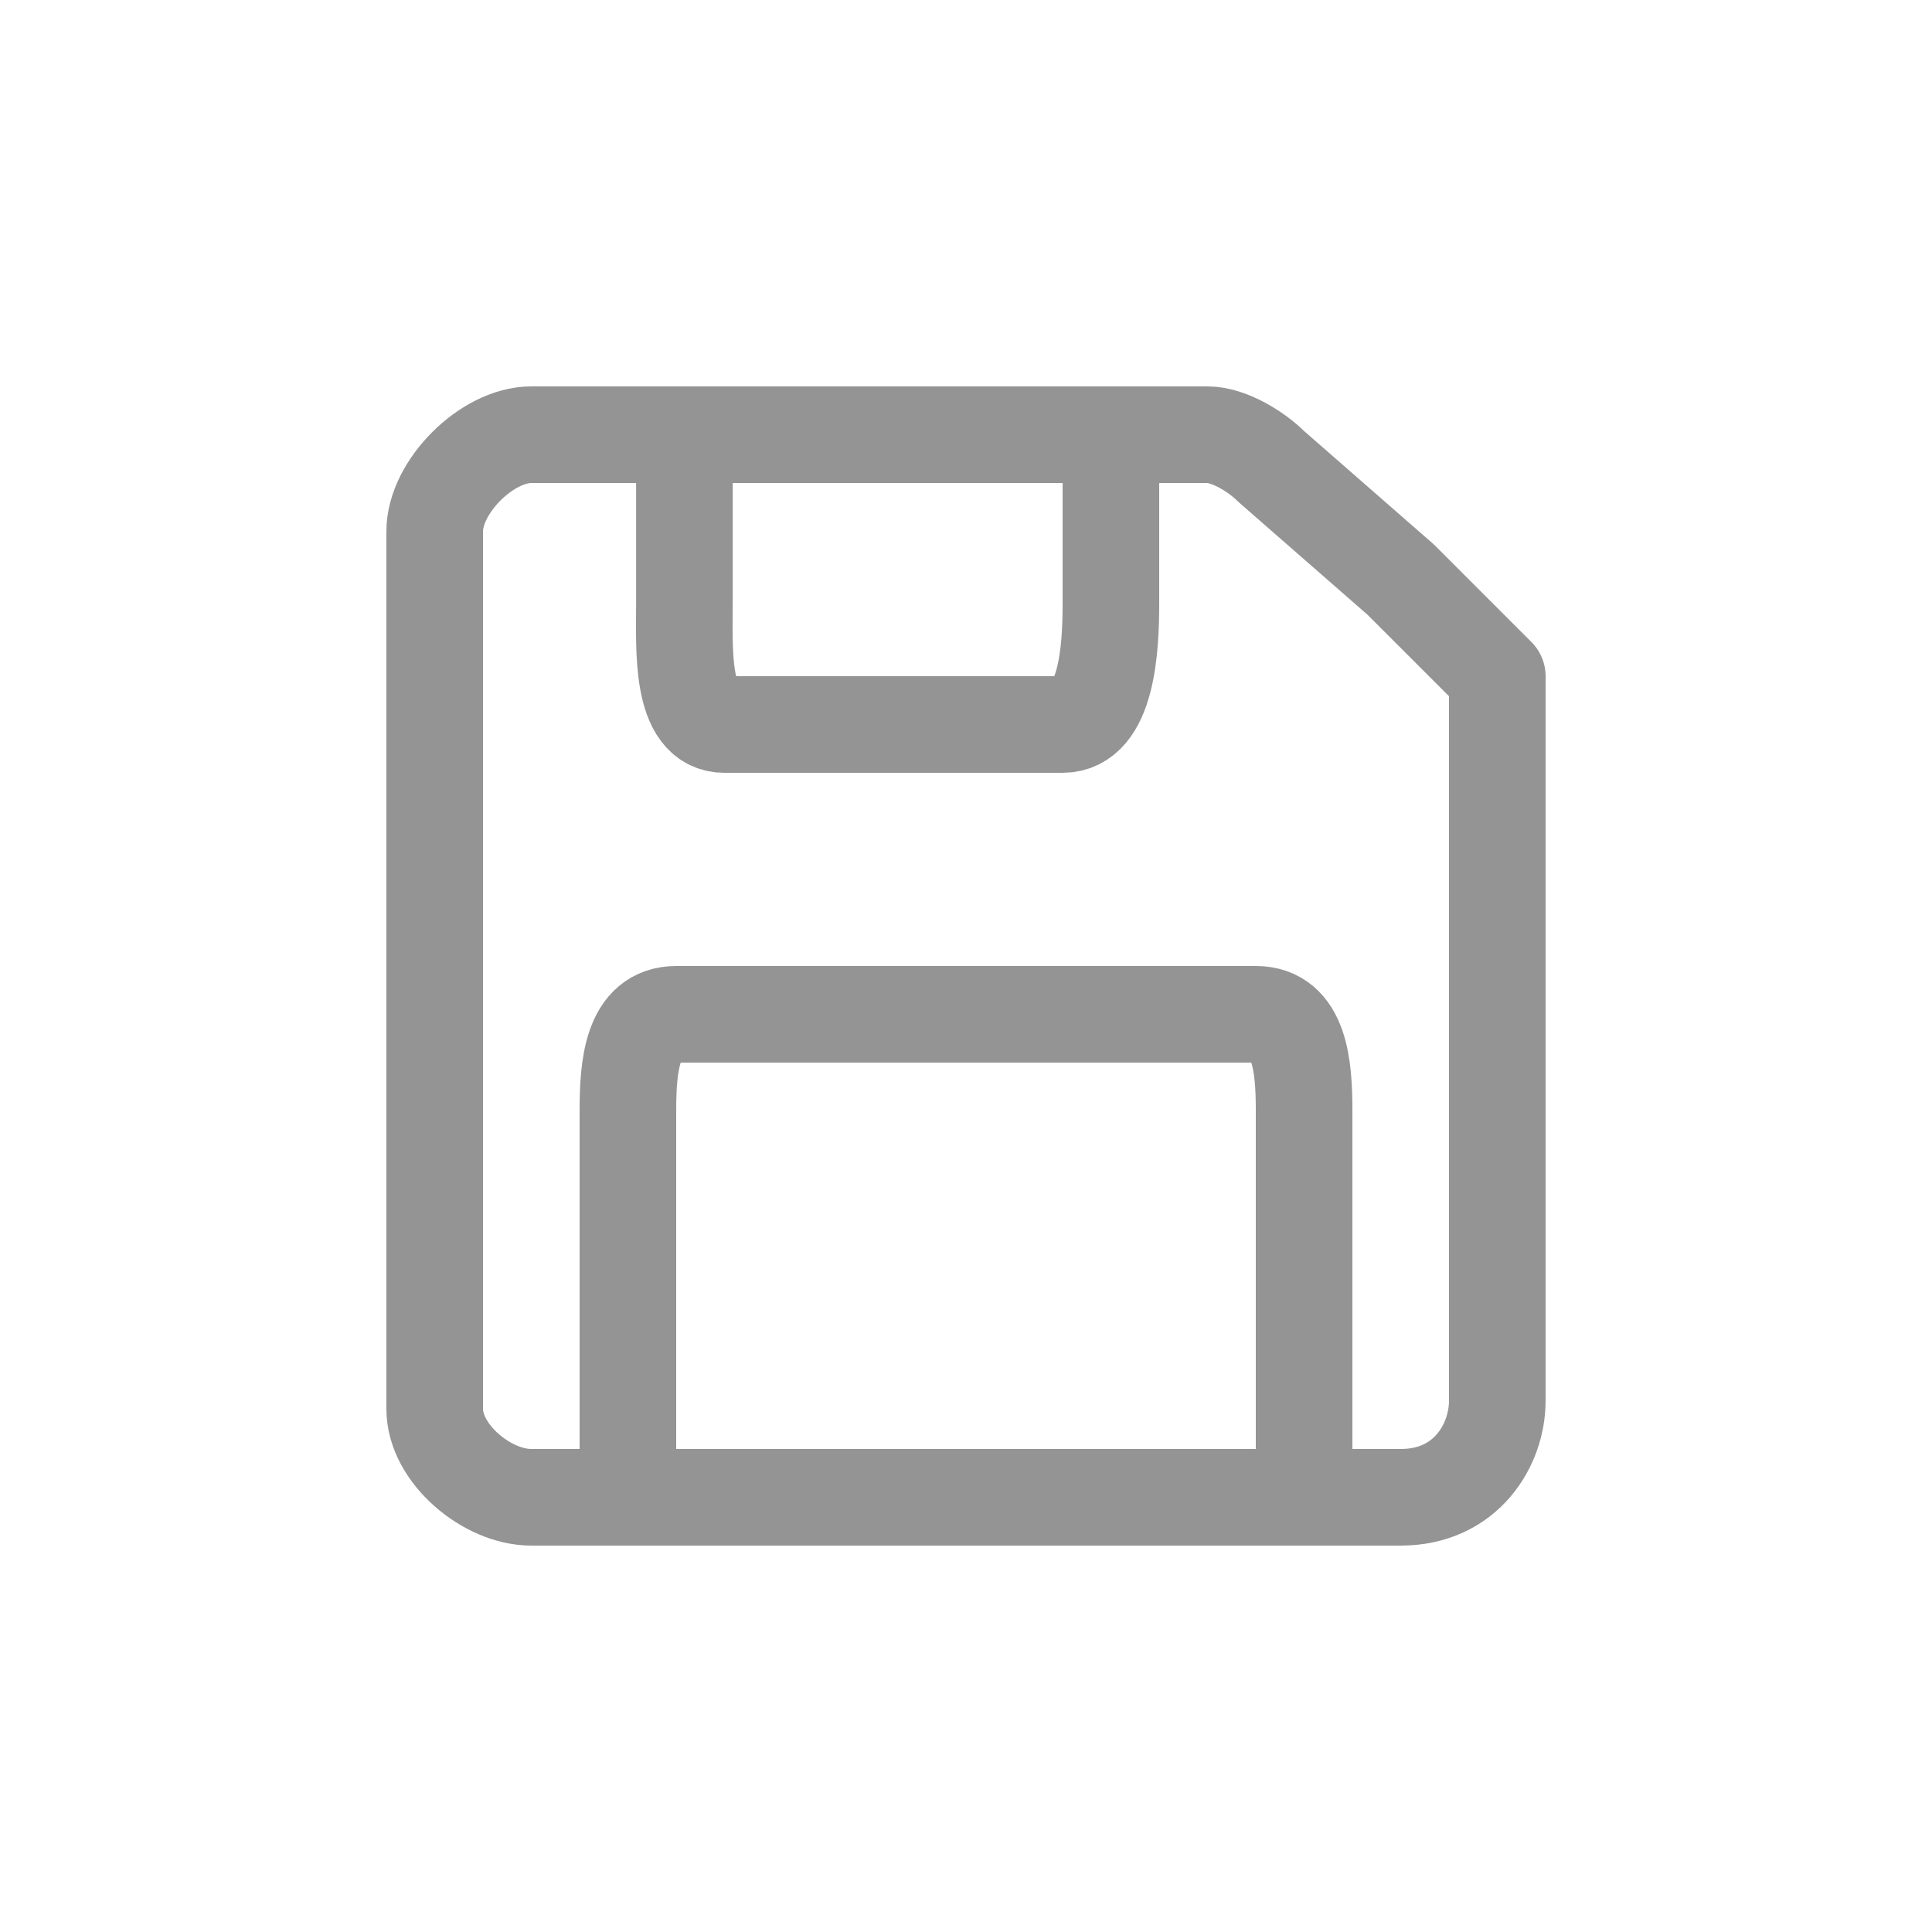
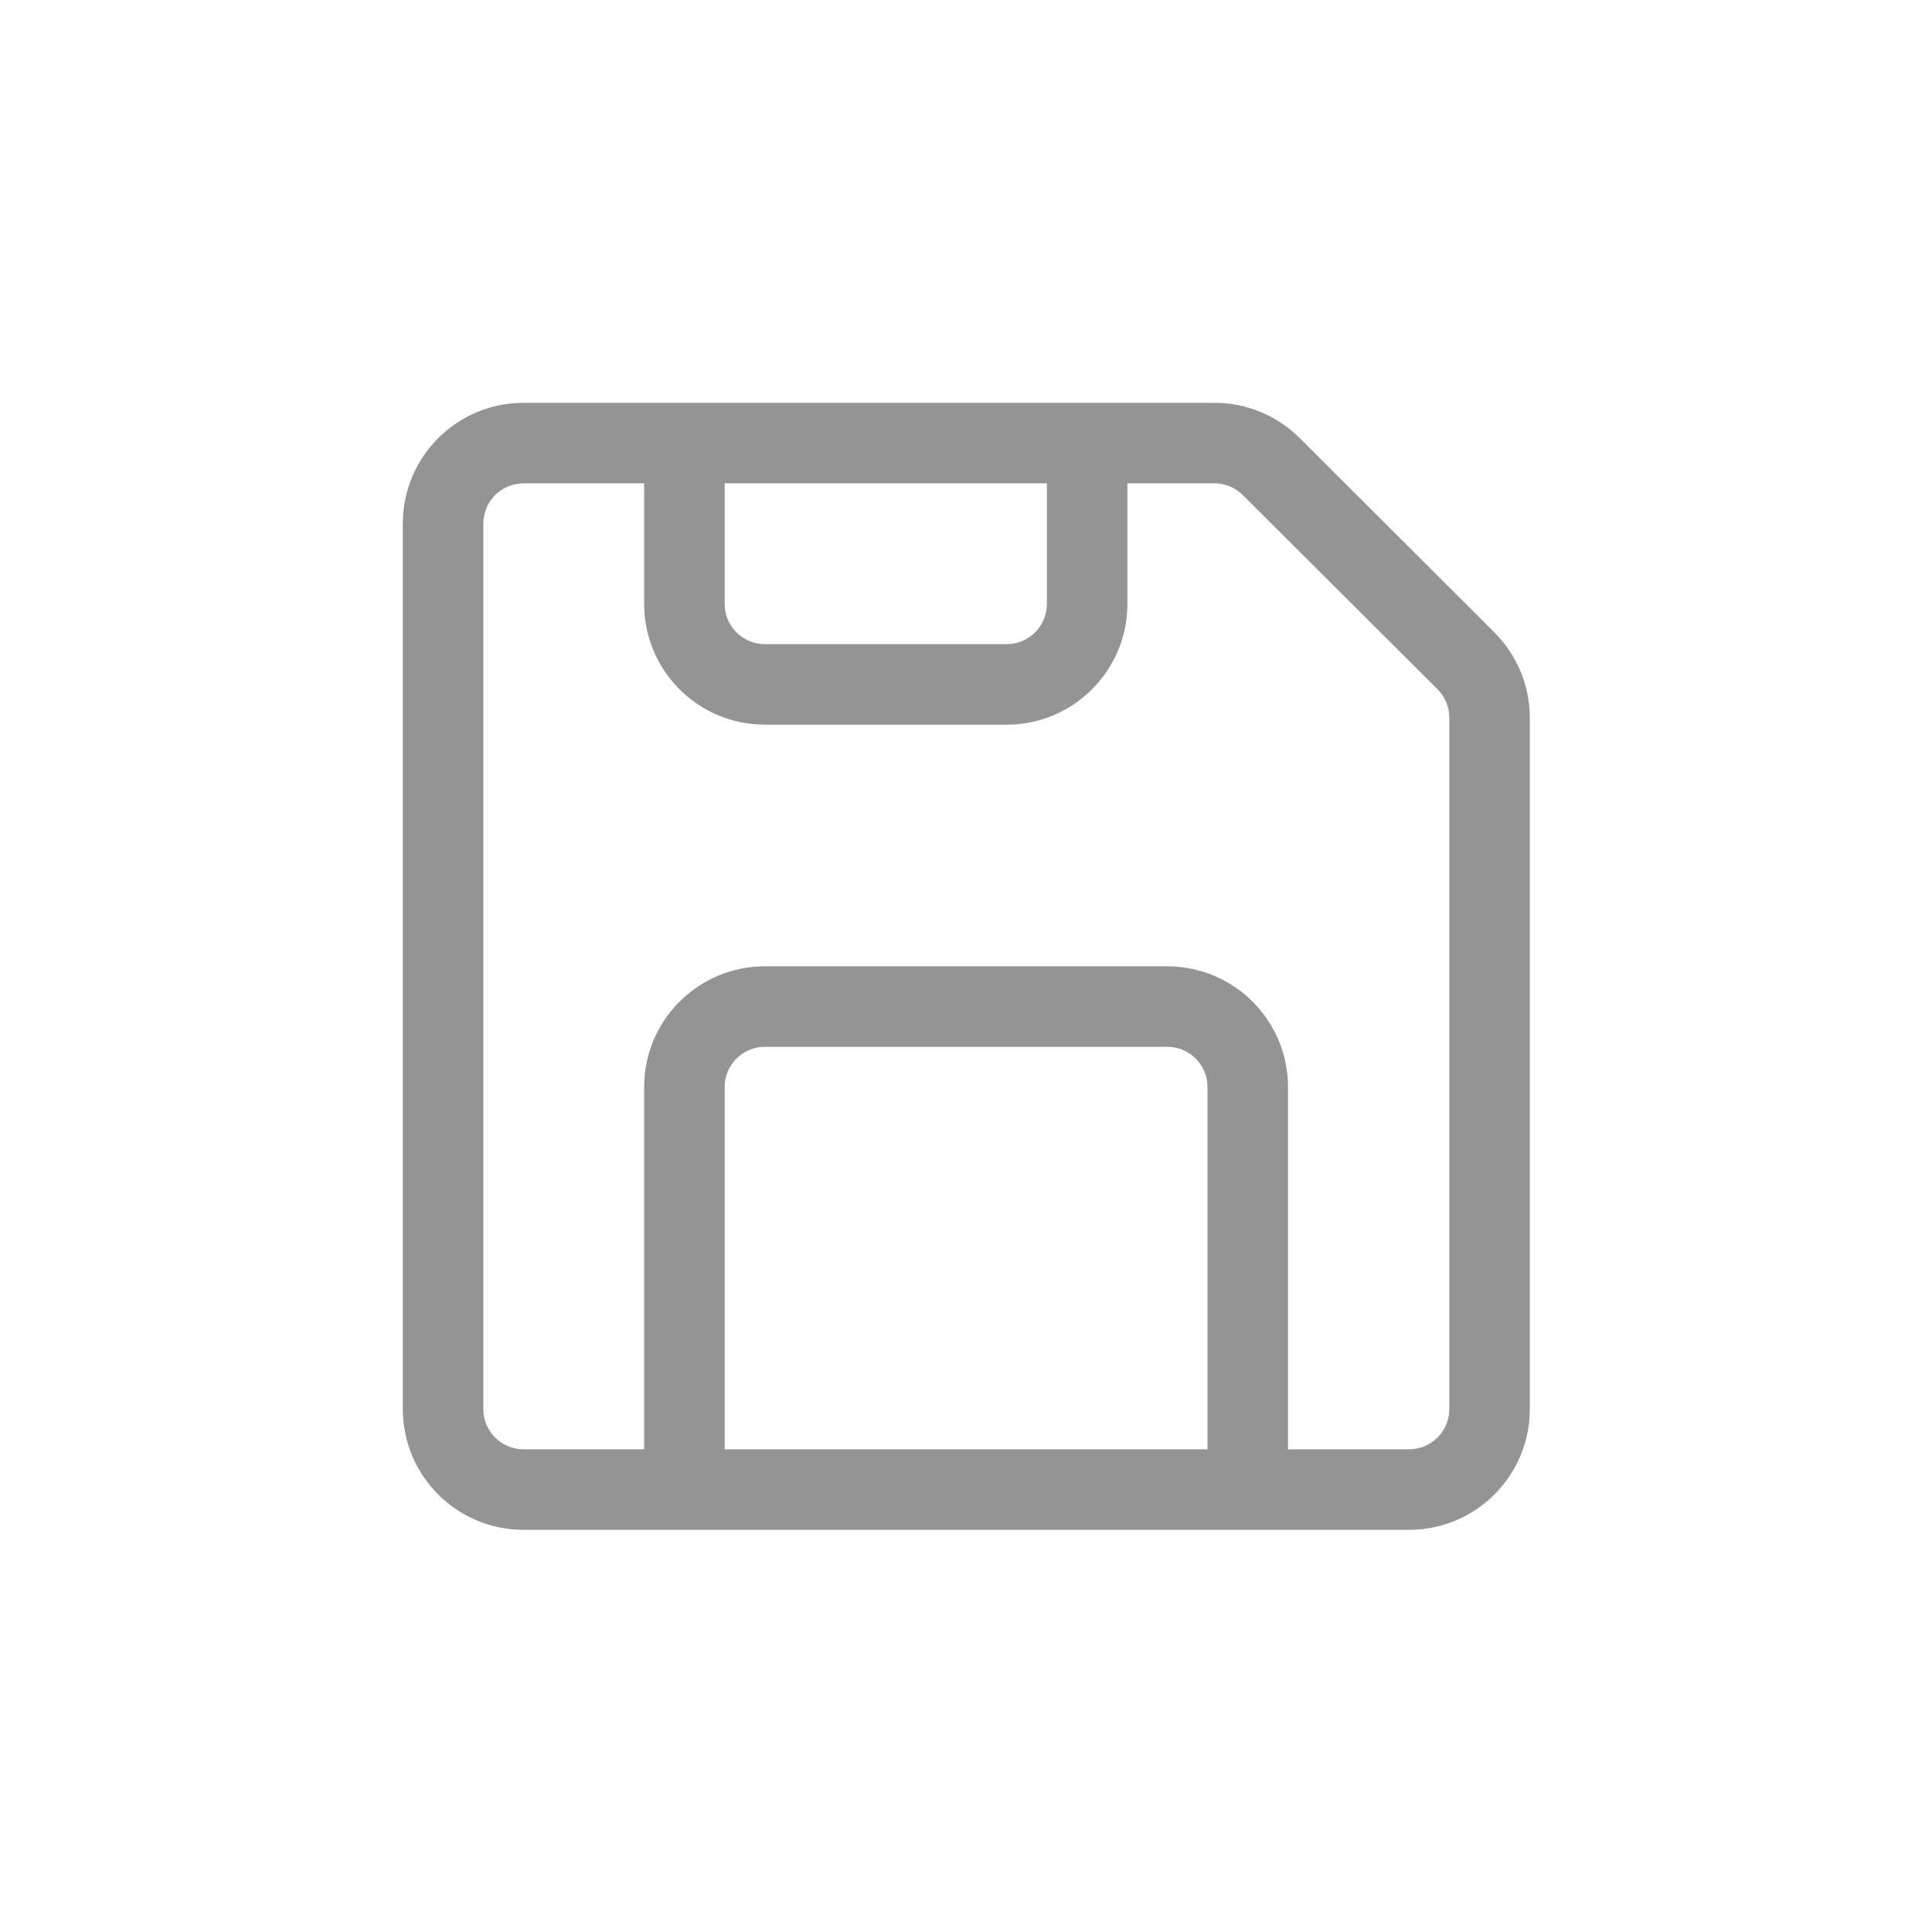
- <svg xmlns="http://www.w3.org/2000/svg" width="20" height="20" viewBox="0 0 20 20" fill="none">
-   <path d="M7.085 4.5H5.5C5.04 4.5 4.5 5.04 4.5 5.5V14.586C4.5 15.047 5.04 15.5 5.5 15.5H6.5M7.085 4.5V6.251C7.085 6.712 7.04 7.5 7.5 7.5H11C11.46 7.5 11.5 6.712 11.5 6.251V4.5M7.085 4.5H11.5M11.5 4.5H12.5C12.721 4.5 13.005 4.674 13.161 4.83L14.5 6C14.657 6.156 15.5 7 15.5 7V14.5C15.5 14.96 15.175 15.5 14.5 15.5H13.5M6.5 15.5V11.5C6.5 11.04 6.54 10.5 7 10.5H13C13.46 10.5 13.5 11.04 13.5 11.5V15.5M6.5 15.5H13.5" stroke="#949494" stroke-linejoin="round" />
+ <svg xmlns="http://www.w3.org/2000/svg" width="24" height="24" viewBox="0 0 24 24" fill="none">
+   <path d="M15.087 5.004C15.484 5.004 15.865 5.162 16.146 5.442L18.563 7.855C18.845 8.137 19.004 8.519 19.004 8.917V17.504C19.004 18.332 18.332 19.004 17.504 19.004H6.504C5.675 19.004 5.004 18.332 5.004 17.504V6.504C5.004 5.675 5.675 5.004 6.504 5.004H15.087ZM6.504 6.004C6.228 6.004 6.004 6.228 6.004 6.504V17.504C6.004 17.78 6.228 18.004 6.504 18.004H8.002V13.504C8.002 12.675 8.673 12.004 9.502 12.004H14.5C15.328 12.004 16 12.675 16 13.504V18.004H17.504C17.78 18.004 18.004 17.78 18.004 17.504V8.917C18.004 8.784 17.951 8.656 17.857 8.562L15.439 6.15C15.345 6.057 15.219 6.004 15.087 6.004H14.005V7.502C14.005 8.33 13.333 9.002 12.505 9.002H9.502C8.673 9.002 8.002 8.33 8.002 7.502V6.004H6.504ZM9.502 13.004C9.226 13.004 9.002 13.228 9.002 13.504V18.004H15V13.504C15 13.228 14.776 13.004 14.5 13.004H9.502ZM9.002 7.502C9.002 7.778 9.226 8.002 9.502 8.002H12.505C12.781 8.002 13.005 7.778 13.005 7.502V6.004H9.002V7.502Z" fill="#949494" />
</svg>
